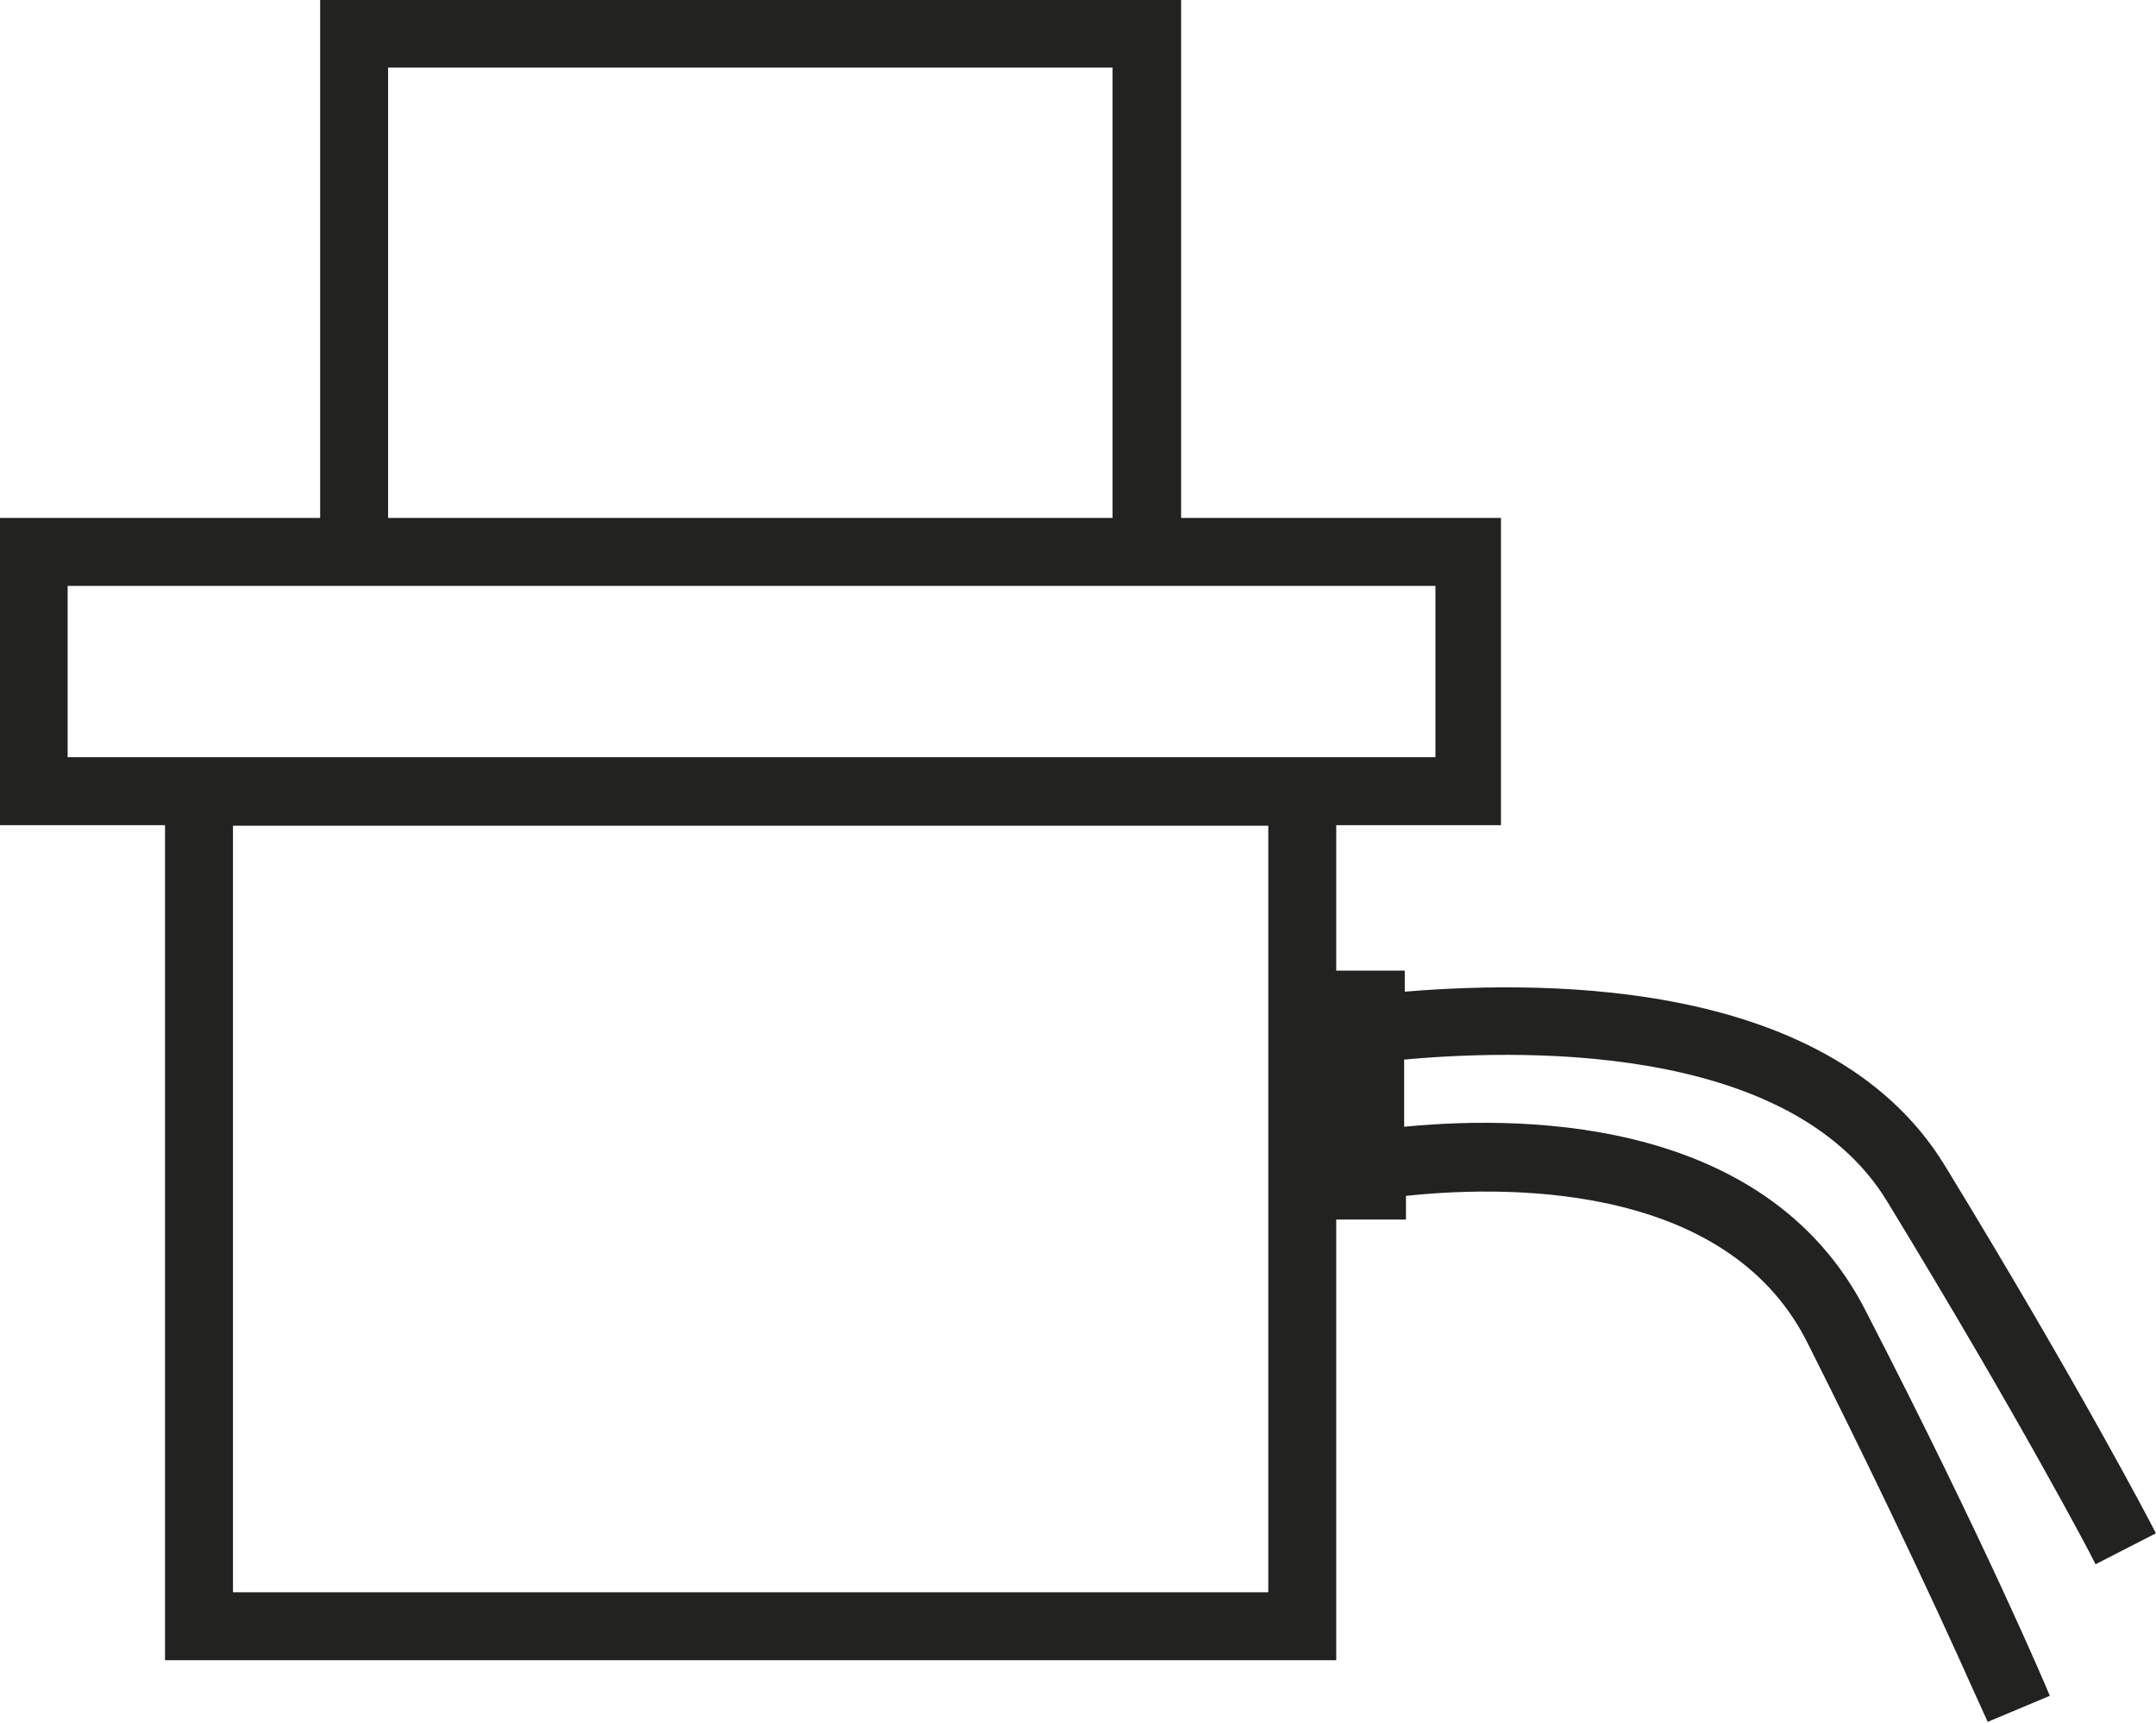
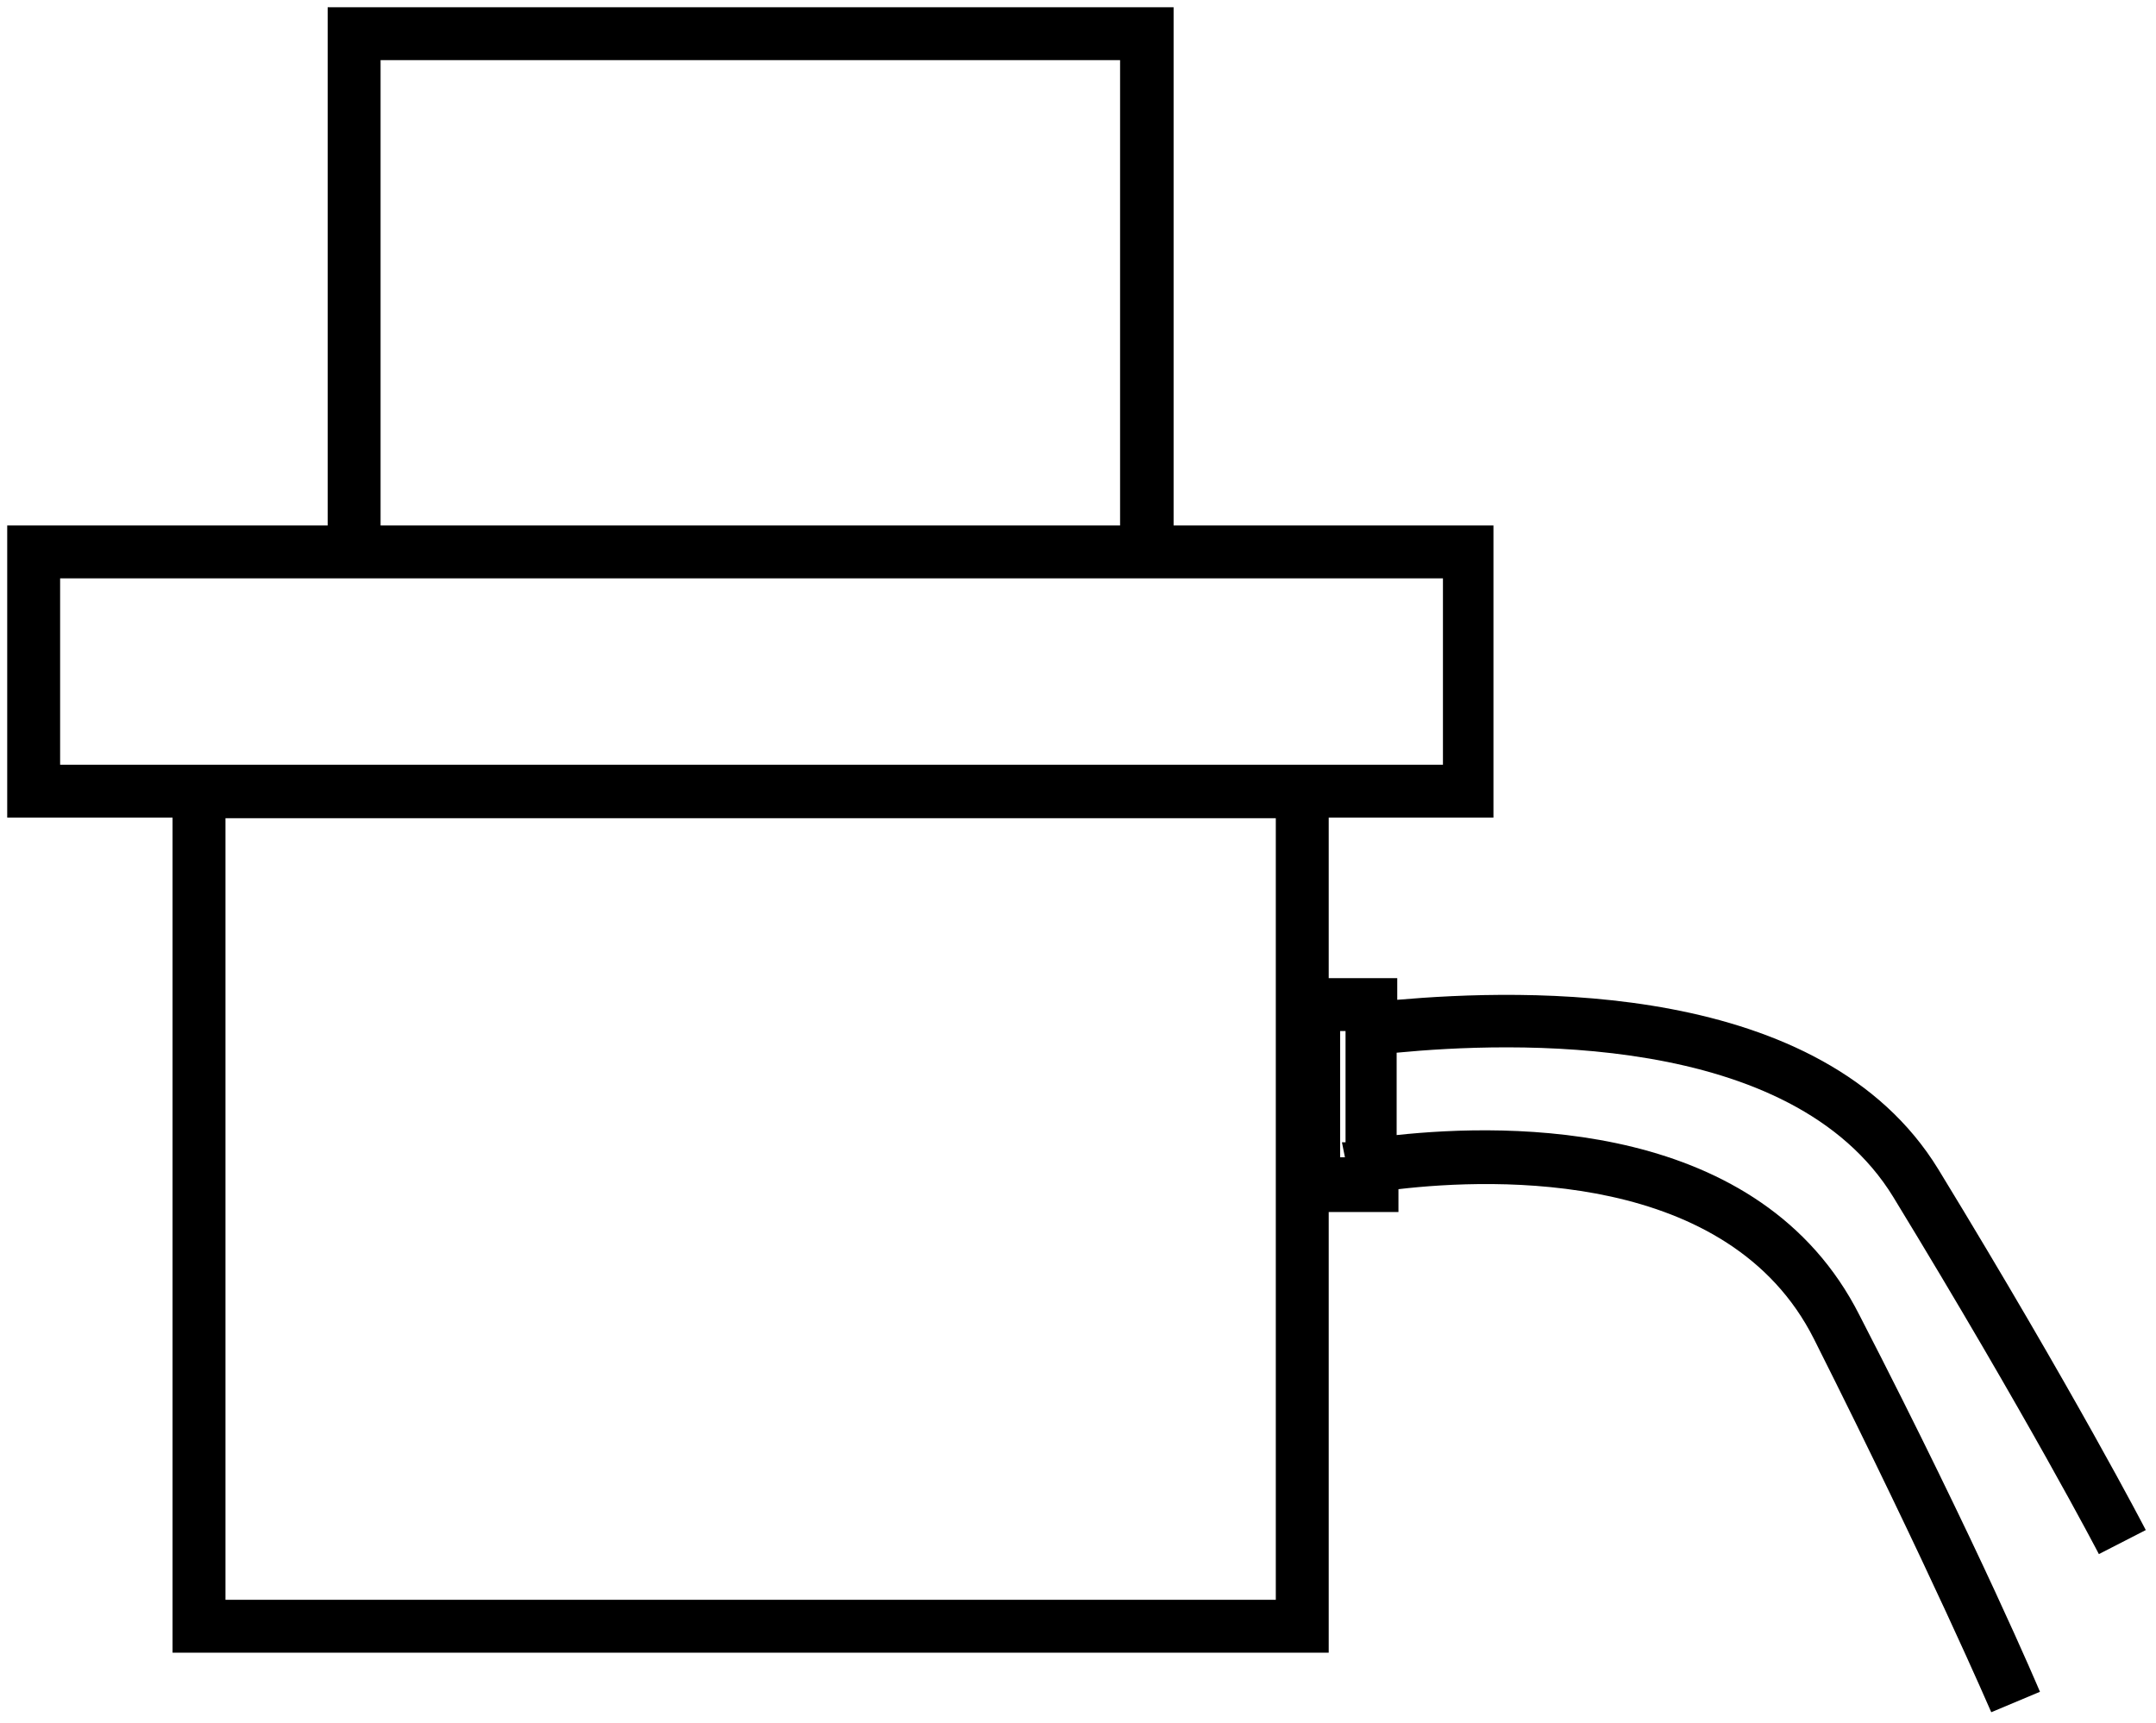
<svg xmlns="http://www.w3.org/2000/svg" viewBox="0 0 35.86 28.65">
-   <defs>
-     <style>.cls-1{fill:#222221;stroke:#222221;stroke-miterlimit:10;stroke-width:0.25px;}</style>
-   </defs>
-   <g id="Слой_1" data-name="Слой 1">
+   <g>
    <path class="cls-1" d="M31.49,19.91c2.25,3.69,3.41,5.92,3.42,5.94l.78-.4s-1.18-2.28-3.45-6c-1.94-3.17-6.91-3-9-2.82v-.36H22.1V13.6h2.74V8.74H19.52V.12H5.45V8.74H.12V13.6H2.87V27.49H22.1V20.16h1.16v-.38c1.63-.19,5.5-.31,6.91,2.49,1.94,3.86,2.94,6.19,2.95,6.21l.81-.34s-1-2.38-3-6.26c-1.65-3.27-5.83-3.2-7.7-3V17.51C25.11,17.33,29.8,17.15,31.49,19.91ZM6.33,1h12.3V8.74H6.33ZM1,12.72V9.62H24v3.1ZM21.22,26.61H3.75v-13H21.22ZM22.32,19l.05.25h-.08V17.15h.09V19Z" />
  </g>
</svg>
